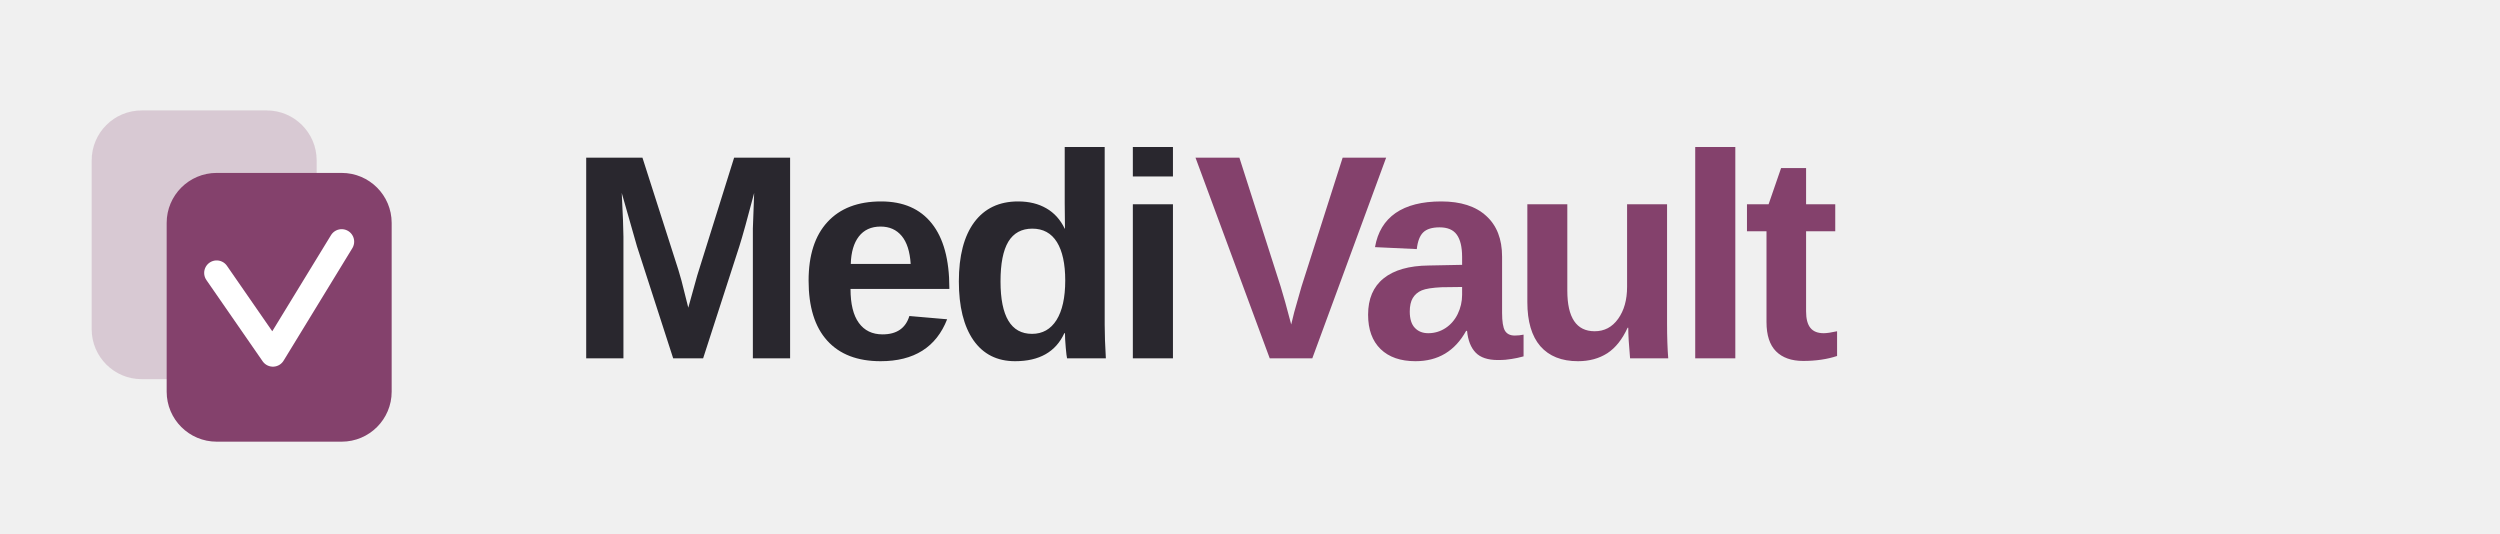
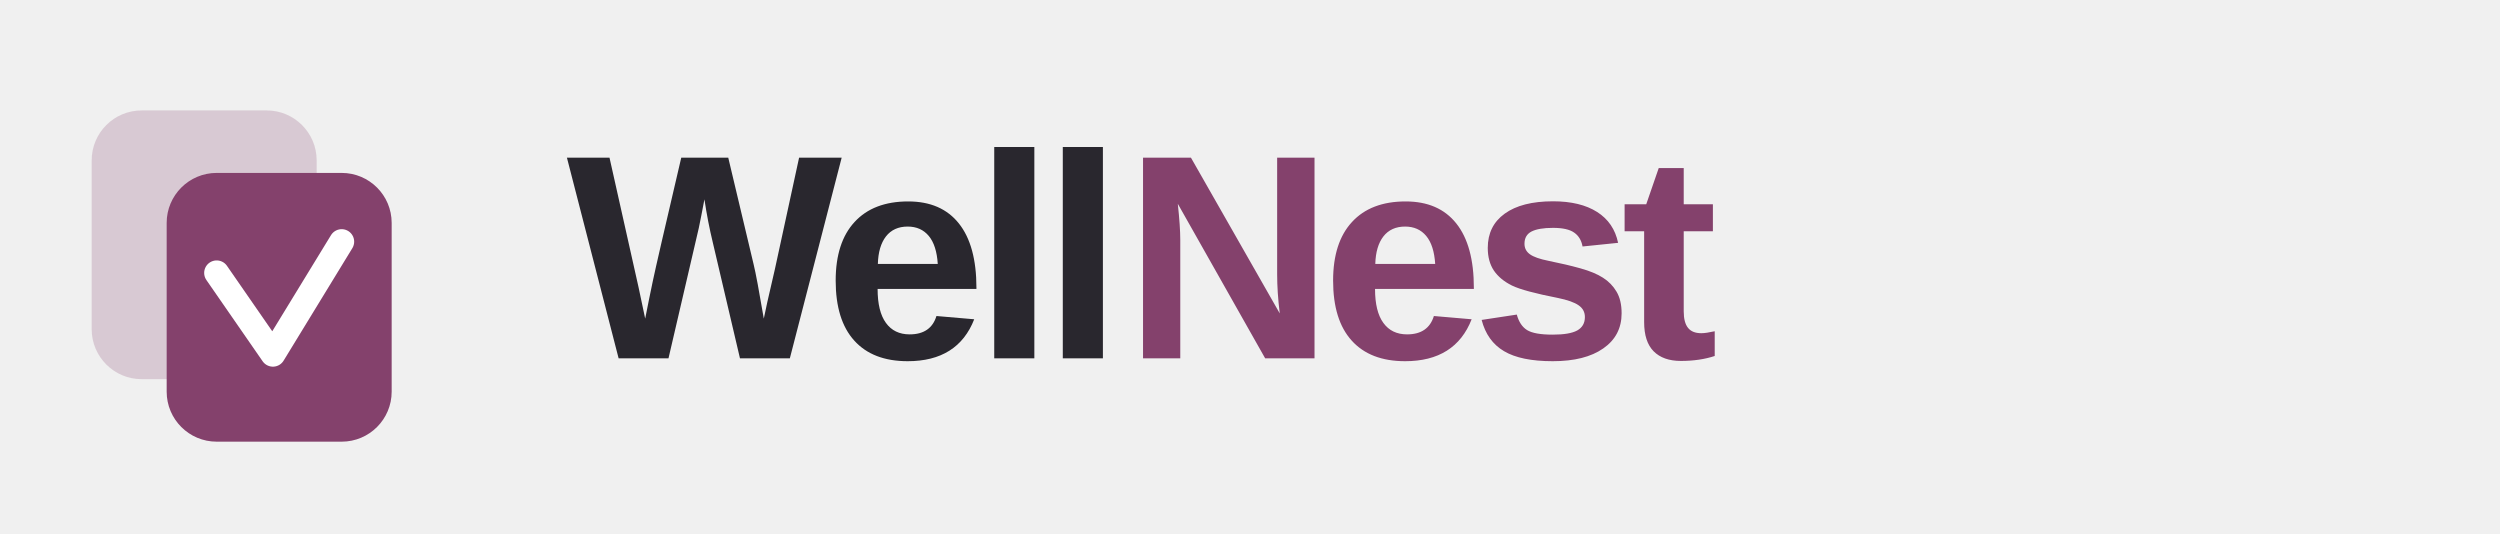
- <svg xmlns="http://www.w3.org/2000/svg" viewBox="0 0 300 64" role="img" aria-label="MediVault Care in layers">
+ <svg xmlns="http://www.w3.org/2000/svg" viewBox="0 0 300 64" role="img" aria-label="WellNest Care in layers">
  <g transform="translate(5 8) scale(.75)" color="#84416c">
    <rect x="8" y="7" width="36" height="43" rx="8" fill="currentColor" opacity=".22" />
    <rect x="20" y="17" width="36" height="43" rx="8" fill="currentColor" />
    <path d="m28 33 9 13 11-18" stroke="white" stroke-width="4" fill="none" stroke-linecap="round" stroke-linejoin="round" />
  </g>
-   <text x="68" y="43" fill="#29272e" font-family="Arial,sans-serif" font-size="35" font-weight="600" letter-spacing="-1.5">Medi<tspan fill="#84416c">Vault</tspan>
+   <text x="68" y="43" fill="#29272e" font-family="Arial,sans-serif" font-size="35" font-weight="600" letter-spacing="-1.5">Well<tspan fill="#84416c">Nest</tspan>
  </text>
</svg>
